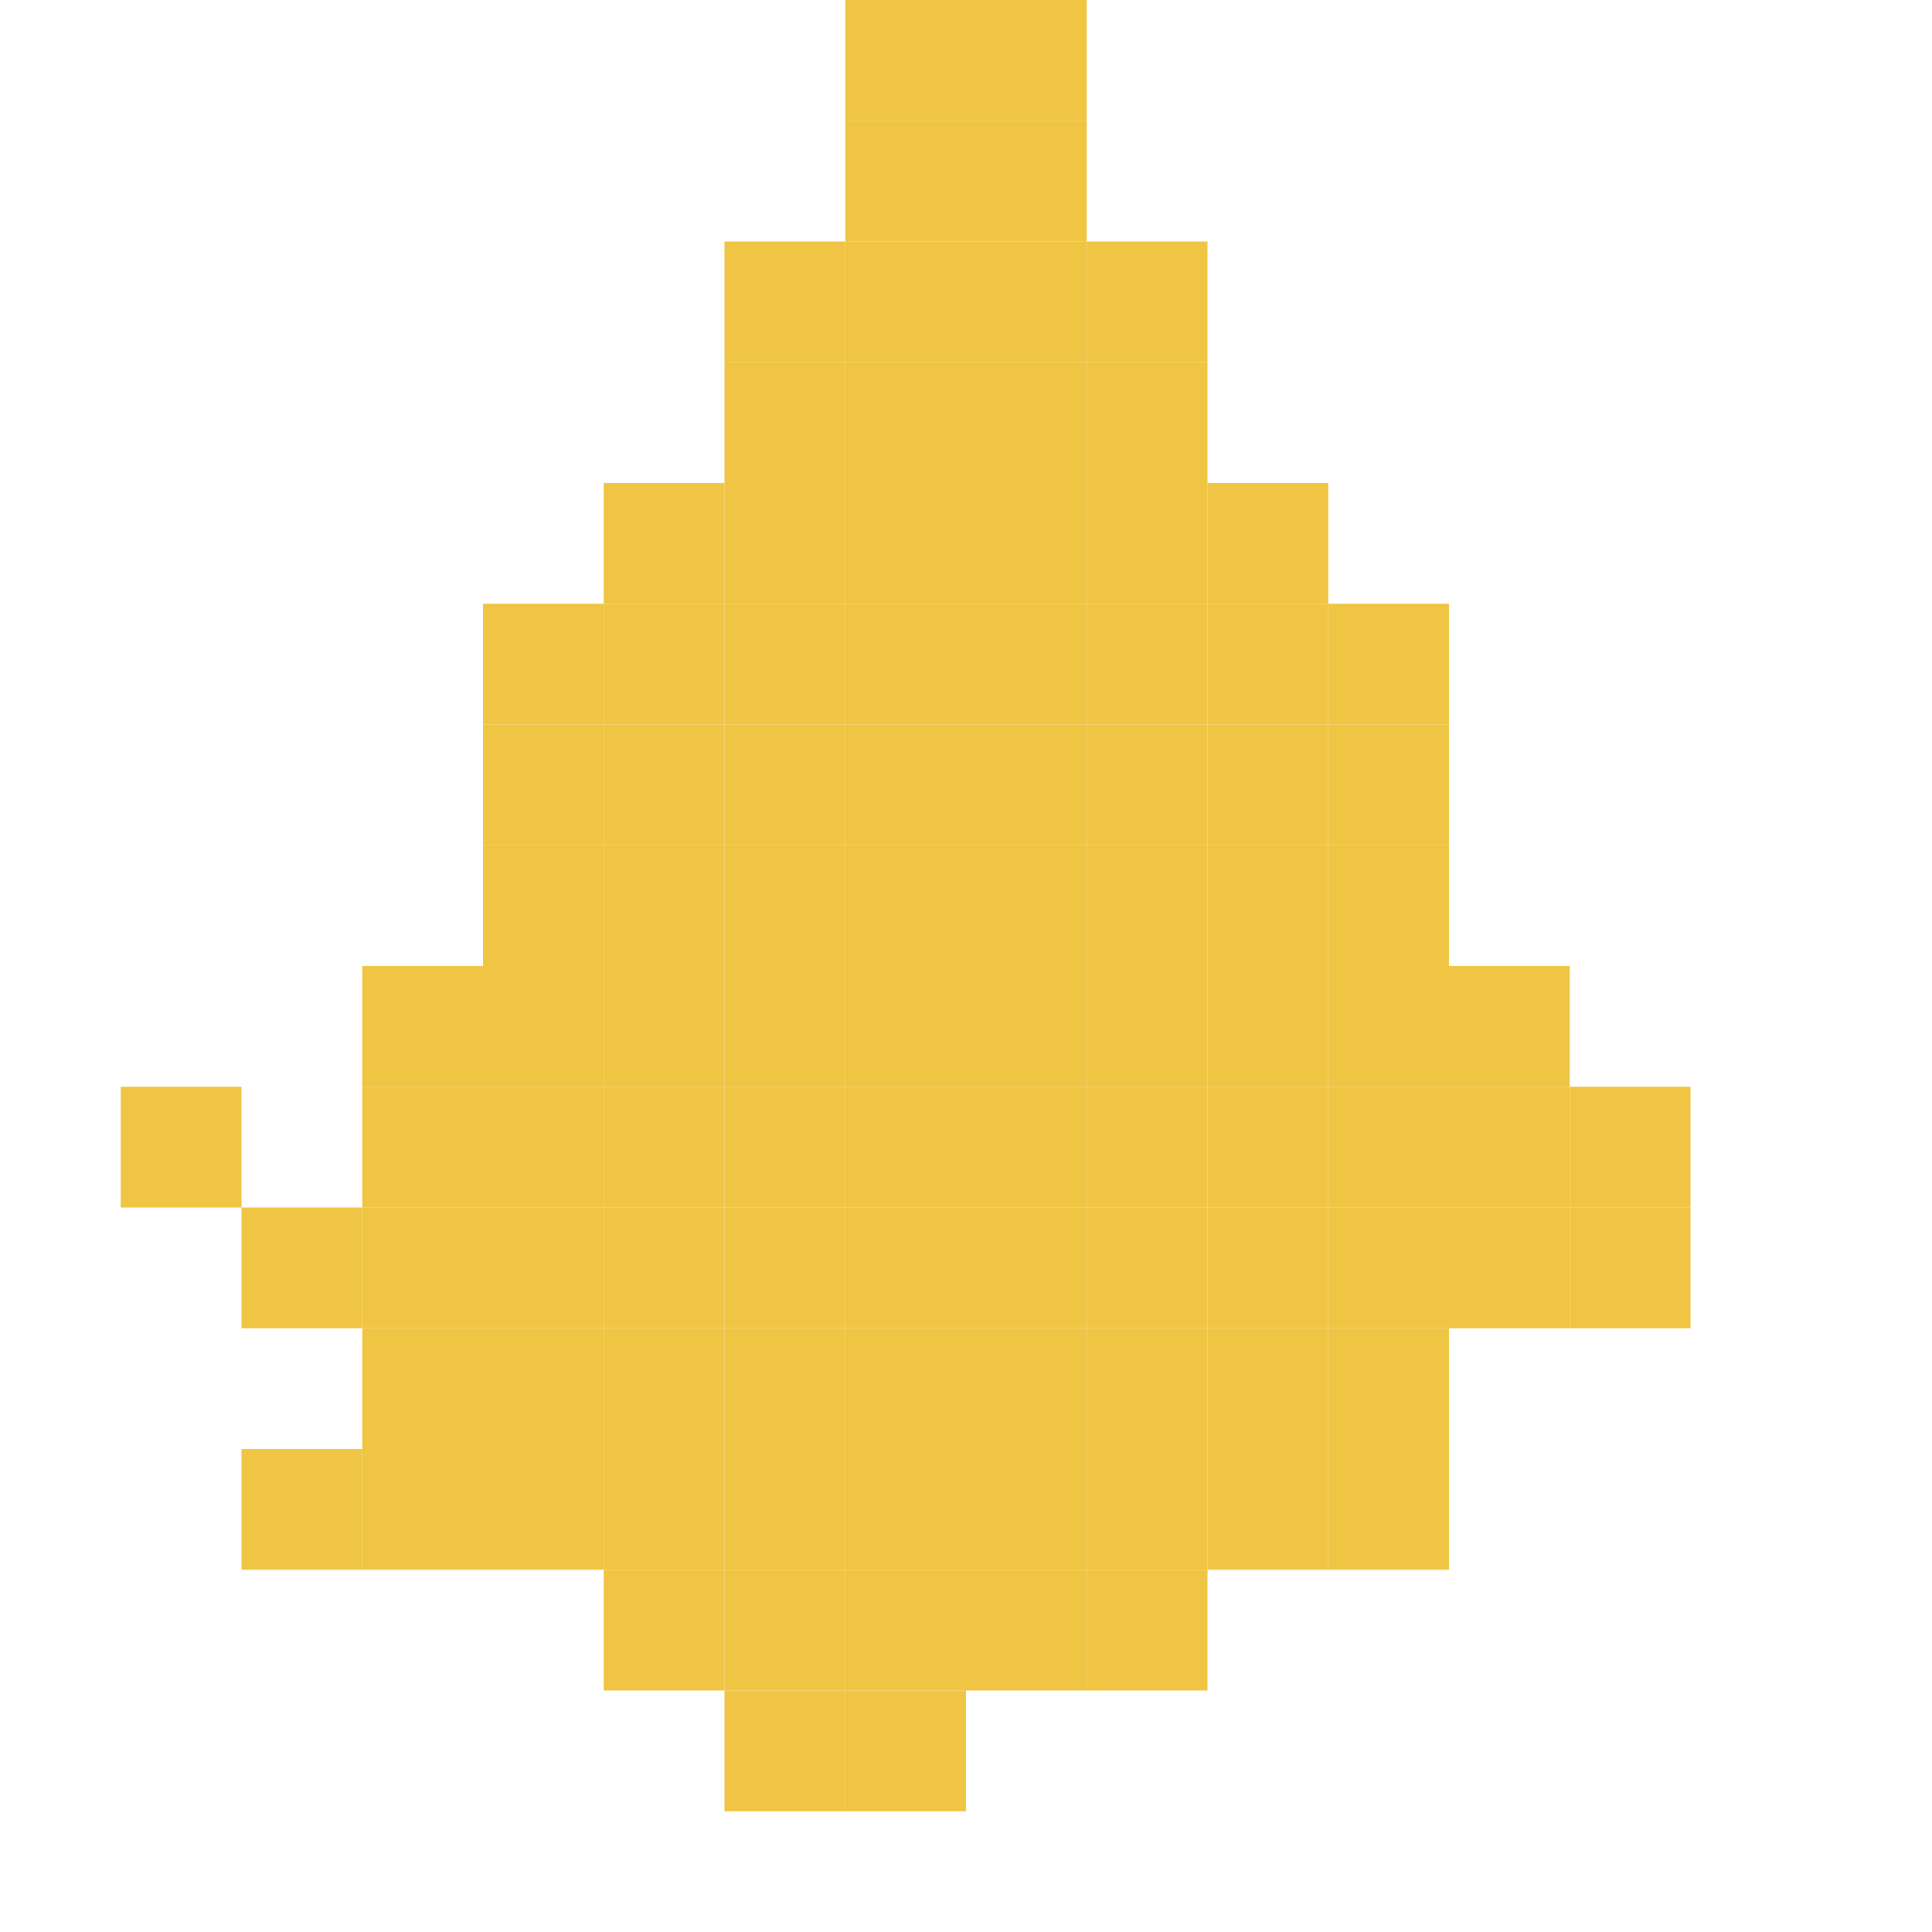
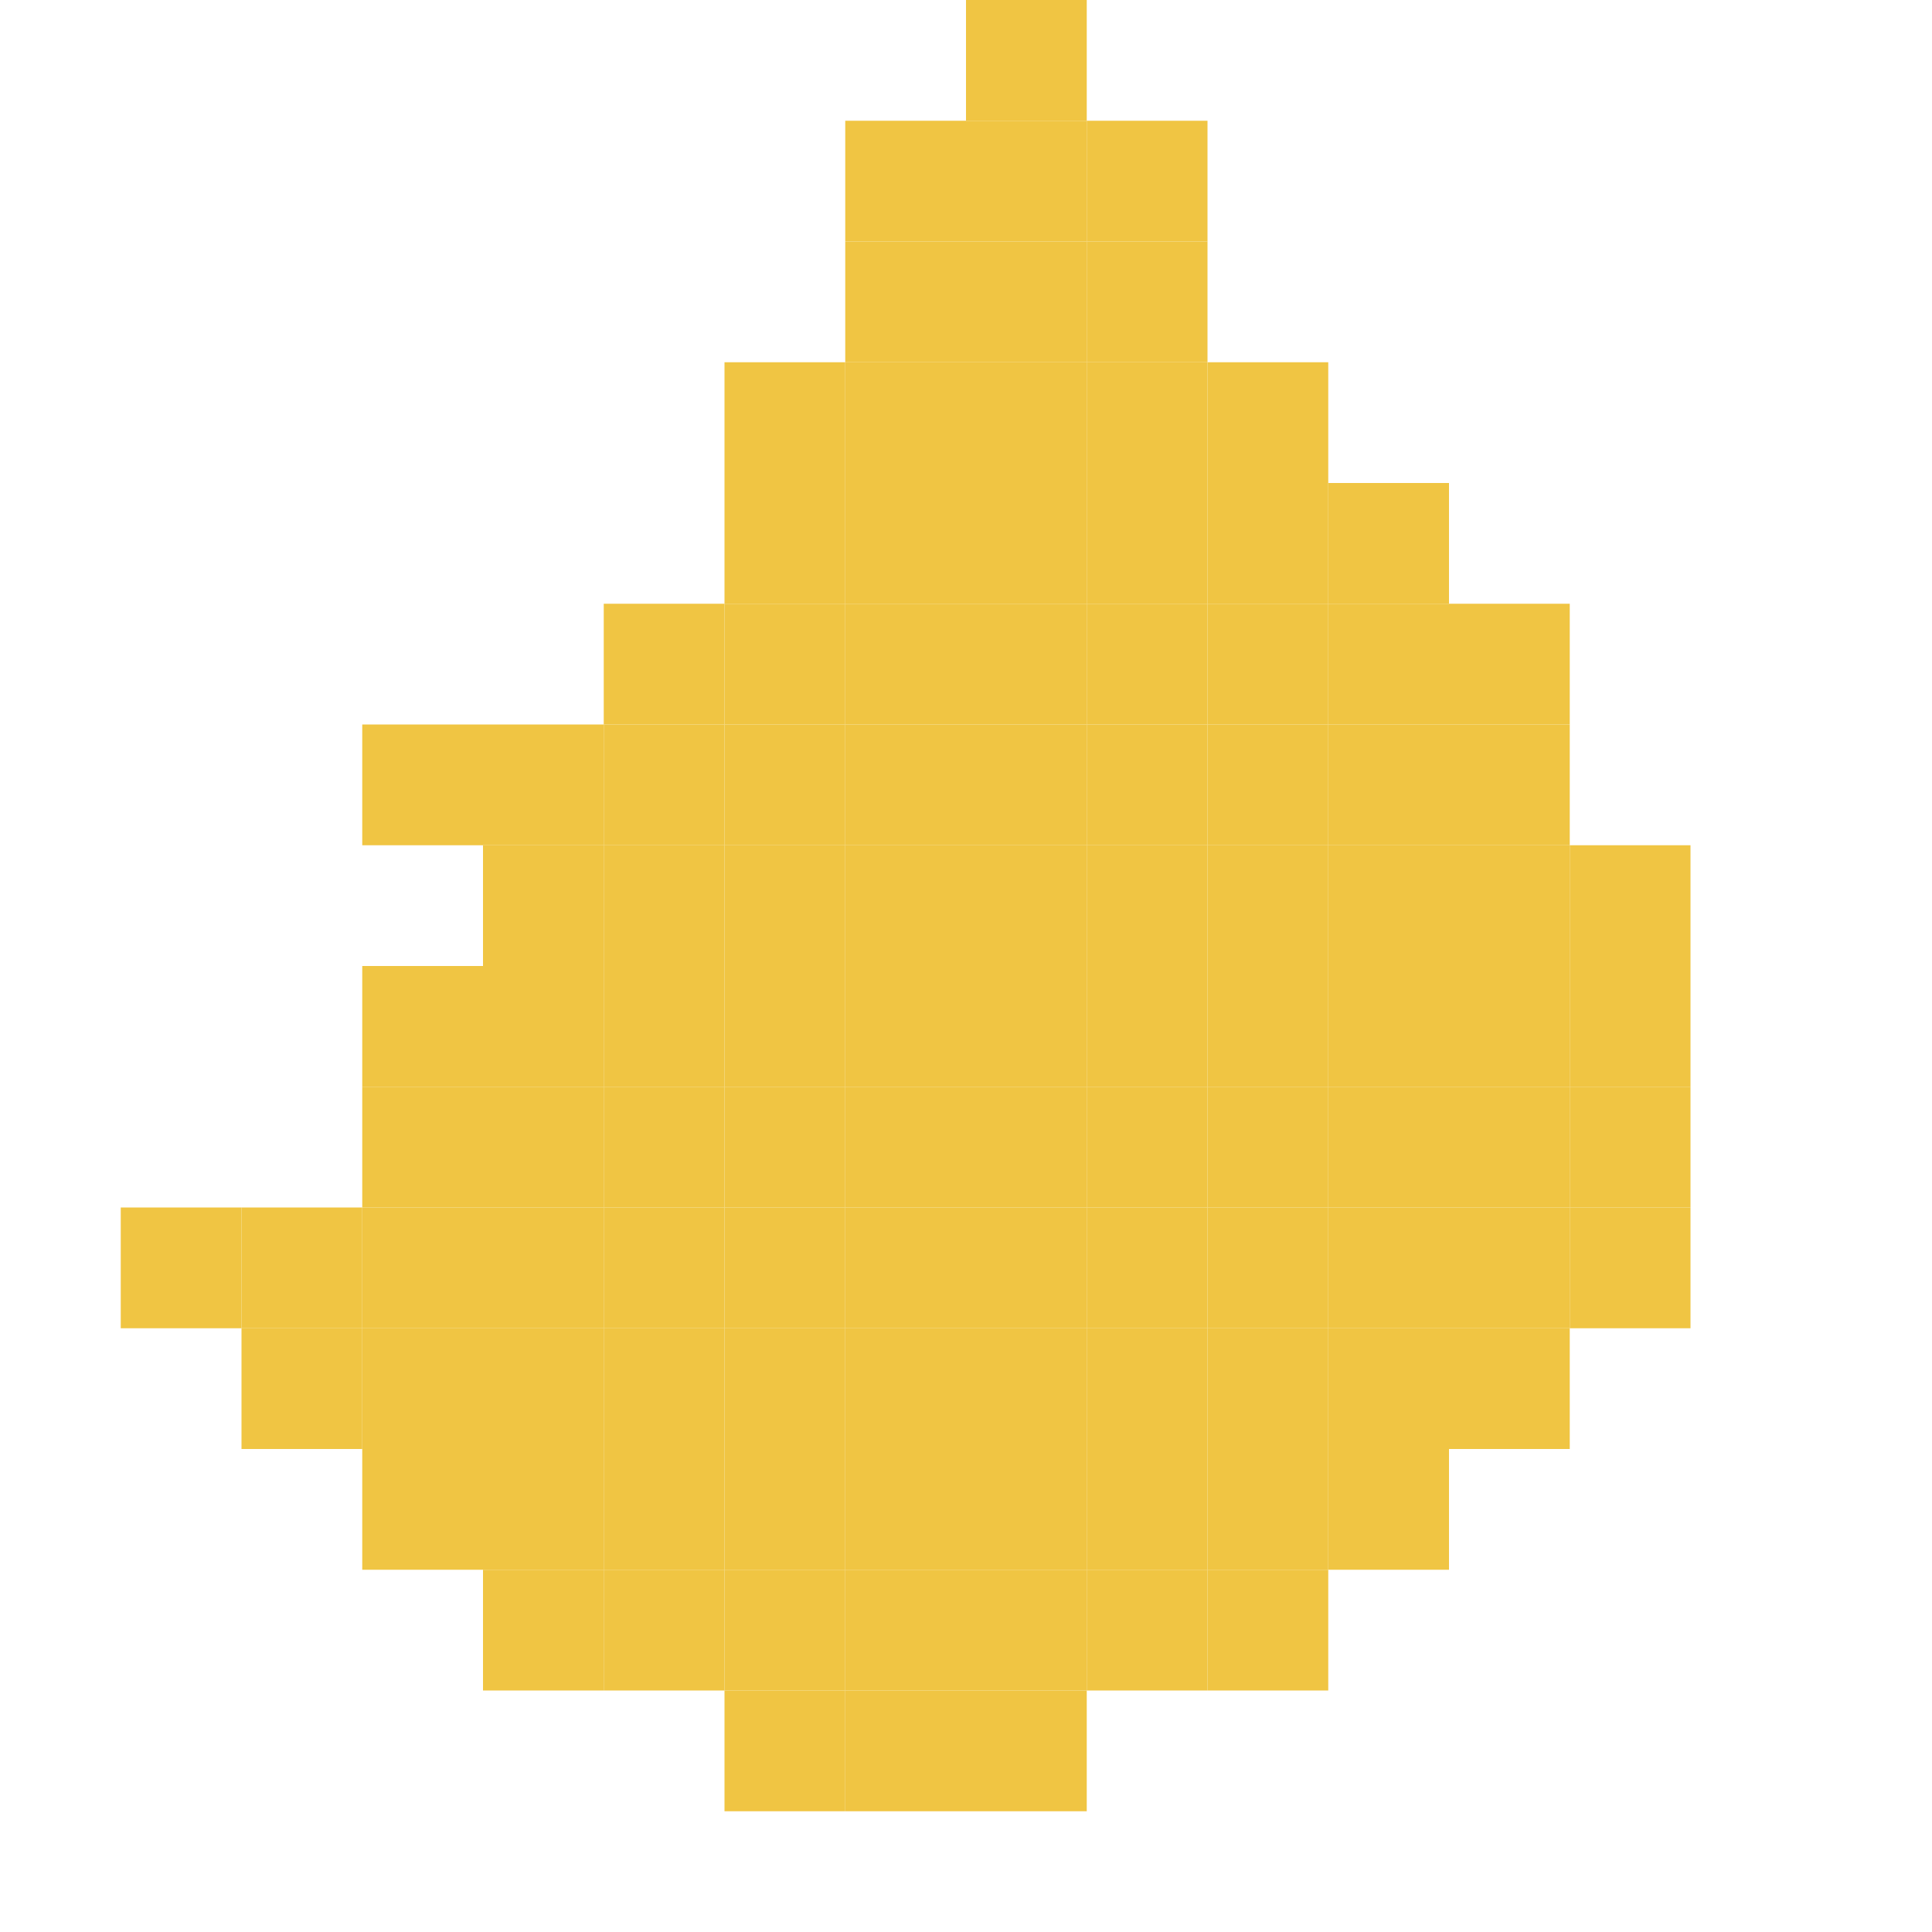
<svg xmlns="http://www.w3.org/2000/svg" viewBox="0 0 16 16">
-   <rect x="1" y="9" width="1" height="1" fill="#f0c543" />
+   <rect x="1" y="10" width="1" height="1" fill="#f0c543" />
  <rect x="2" y="10" width="1" height="1" fill="#f0c543" />
-   <rect x="2" y="12" width="1" height="1" fill="#f0c543" />
+   <rect x="2" y="11" width="1" height="1" fill="#f0c543" />
+   <rect x="3" y="6" width="1" height="1" fill="#f0c543" />
  <rect x="3" y="8" width="1" height="1" fill="#f0c543" />
  <rect x="3" y="9" width="1" height="1" fill="#f0c543" />
  <rect x="3" y="10" width="1" height="1" fill="#f0c543" />
  <rect x="3" y="11" width="1" height="1" fill="#f0c543" />
  <rect x="3" y="12" width="1" height="1" fill="#f0c543" />
-   <rect x="4" y="5" width="1" height="1" fill="#f0c543" />
  <rect x="4" y="6" width="1" height="1" fill="#f0c543" />
  <rect x="4" y="7" width="1" height="1" fill="#f0c543" />
  <rect x="4" y="8" width="1" height="1" fill="#f0c543" />
  <rect x="4" y="9" width="1" height="1" fill="#f0c543" />
  <rect x="4" y="10" width="1" height="1" fill="#f0c543" />
  <rect x="4" y="11" width="1" height="1" fill="#f0c543" />
  <rect x="4" y="12" width="1" height="1" fill="#f0c543" />
-   <rect x="5" y="4" width="1" height="1" fill="#f0c543" />
+   <rect x="4" y="13" width="1" height="1" fill="#f0c543" />
  <rect x="5" y="5" width="1" height="1" fill="#f0c543" />
  <rect x="5" y="6" width="1" height="1" fill="#f0c543" />
  <rect x="5" y="7" width="1" height="1" fill="#f0c543" />
  <rect x="5" y="8" width="1" height="1" fill="#f0c543" />
  <rect x="5" y="9" width="1" height="1" fill="#f0c543" />
  <rect x="5" y="10" width="1" height="1" fill="#f0c543" />
  <rect x="5" y="11" width="1" height="1" fill="#f0c543" />
  <rect x="5" y="12" width="1" height="1" fill="#f0c543" />
  <rect x="5" y="13" width="1" height="1" fill="#f0c543" />
-   <rect x="6" y="2" width="1" height="1" fill="#f0c543" />
  <rect x="6" y="3" width="1" height="1" fill="#f0c543" />
  <rect x="6" y="4" width="1" height="1" fill="#f0c543" />
  <rect x="6" y="5" width="1" height="1" fill="#f0c543" />
  <rect x="6" y="6" width="1" height="1" fill="#f0c543" />
  <rect x="6" y="7" width="1" height="1" fill="#f0c543" />
  <rect x="6" y="8" width="1" height="1" fill="#f0c543" />
  <rect x="6" y="9" width="1" height="1" fill="#f0c543" />
  <rect x="6" y="10" width="1" height="1" fill="#f0c543" />
  <rect x="6" y="11" width="1" height="1" fill="#f0c543" />
  <rect x="6" y="12" width="1" height="1" fill="#f0c543" />
  <rect x="6" y="13" width="1" height="1" fill="#f0c543" />
  <rect x="6" y="14" width="1" height="1" fill="#f0c543" />
-   <rect x="7" y="0" width="1" height="1" fill="#f0c543" />
  <rect x="7" y="1" width="1" height="1" fill="#f0c543" />
  <rect x="7" y="2" width="1" height="1" fill="#f0c543" />
  <rect x="7" y="3" width="1" height="1" fill="#f0c543" />
  <rect x="7" y="4" width="1" height="1" fill="#f0c543" />
  <rect x="7" y="5" width="1" height="1" fill="#f0c543" />
  <rect x="7" y="6" width="1" height="1" fill="#f0c543" />
  <rect x="7" y="7" width="1" height="1" fill="#f0c543" />
  <rect x="7" y="8" width="1" height="1" fill="#f0c543" />
  <rect x="7" y="9" width="1" height="1" fill="#f0c543" />
  <rect x="7" y="10" width="1" height="1" fill="#f0c543" />
  <rect x="7" y="11" width="1" height="1" fill="#f0c543" />
  <rect x="7" y="12" width="1" height="1" fill="#f0c543" />
  <rect x="7" y="13" width="1" height="1" fill="#f0c543" />
  <rect x="7" y="14" width="1" height="1" fill="#f0c543" />
  <rect x="8" y="0" width="1" height="1" fill="#f0c543" />
  <rect x="8" y="1" width="1" height="1" fill="#f0c543" />
  <rect x="8" y="2" width="1" height="1" fill="#f0c543" />
  <rect x="8" y="3" width="1" height="1" fill="#f0c543" />
  <rect x="8" y="4" width="1" height="1" fill="#f0c543" />
  <rect x="8" y="5" width="1" height="1" fill="#f0c543" />
  <rect x="8" y="6" width="1" height="1" fill="#f0c543" />
  <rect x="8" y="7" width="1" height="1" fill="#f0c543" />
  <rect x="8" y="8" width="1" height="1" fill="#f0c543" />
  <rect x="8" y="9" width="1" height="1" fill="#f0c543" />
  <rect x="8" y="10" width="1" height="1" fill="#f0c543" />
  <rect x="8" y="11" width="1" height="1" fill="#f0c543" />
  <rect x="8" y="12" width="1" height="1" fill="#f0c543" />
  <rect x="8" y="13" width="1" height="1" fill="#f0c543" />
+   <rect x="8" y="14" width="1" height="1" fill="#f0c543" />
+   <rect x="9" y="1" width="1" height="1" fill="#f0c543" />
  <rect x="9" y="2" width="1" height="1" fill="#f0c543" />
  <rect x="9" y="3" width="1" height="1" fill="#f0c543" />
  <rect x="9" y="4" width="1" height="1" fill="#f0c543" />
  <rect x="9" y="5" width="1" height="1" fill="#f0c543" />
  <rect x="9" y="6" width="1" height="1" fill="#f0c543" />
  <rect x="9" y="7" width="1" height="1" fill="#f0c543" />
  <rect x="9" y="8" width="1" height="1" fill="#f0c543" />
  <rect x="9" y="9" width="1" height="1" fill="#f0c543" />
  <rect x="9" y="10" width="1" height="1" fill="#f0c543" />
  <rect x="9" y="11" width="1" height="1" fill="#f0c543" />
  <rect x="9" y="12" width="1" height="1" fill="#f0c543" />
  <rect x="9" y="13" width="1" height="1" fill="#f0c543" />
+   <rect x="10" y="3" width="1" height="1" fill="#f0c543" />
  <rect x="10" y="4" width="1" height="1" fill="#f0c543" />
  <rect x="10" y="5" width="1" height="1" fill="#f0c543" />
  <rect x="10" y="6" width="1" height="1" fill="#f0c543" />
  <rect x="10" y="7" width="1" height="1" fill="#f0c543" />
  <rect x="10" y="8" width="1" height="1" fill="#f0c543" />
  <rect x="10" y="9" width="1" height="1" fill="#f0c543" />
  <rect x="10" y="10" width="1" height="1" fill="#f0c543" />
  <rect x="10" y="11" width="1" height="1" fill="#f0c543" />
  <rect x="10" y="12" width="1" height="1" fill="#f0c543" />
+   <rect x="10" y="13" width="1" height="1" fill="#f0c543" />
+   <rect x="11" y="4" width="1" height="1" fill="#f0c543" />
  <rect x="11" y="5" width="1" height="1" fill="#f0c543" />
  <rect x="11" y="6" width="1" height="1" fill="#f0c543" />
  <rect x="11" y="7" width="1" height="1" fill="#f0c543" />
  <rect x="11" y="8" width="1" height="1" fill="#f0c543" />
  <rect x="11" y="9" width="1" height="1" fill="#f0c543" />
  <rect x="11" y="10" width="1" height="1" fill="#f0c543" />
  <rect x="11" y="11" width="1" height="1" fill="#f0c543" />
  <rect x="11" y="12" width="1" height="1" fill="#f0c543" />
+   <rect x="12" y="5" width="1" height="1" fill="#f0c543" />
+   <rect x="12" y="6" width="1" height="1" fill="#f0c543" />
+   <rect x="12" y="7" width="1" height="1" fill="#f0c543" />
  <rect x="12" y="8" width="1" height="1" fill="#f0c543" />
  <rect x="12" y="9" width="1" height="1" fill="#f0c543" />
  <rect x="12" y="10" width="1" height="1" fill="#f0c543" />
+   <rect x="12" y="11" width="1" height="1" fill="#f0c543" />
+   <rect x="13" y="7" width="1" height="1" fill="#f0c543" />
+   <rect x="13" y="8" width="1" height="1" fill="#f0c543" />
  <rect x="13" y="9" width="1" height="1" fill="#f0c543" />
  <rect x="13" y="10" width="1" height="1" fill="#f0c543" />
</svg>
